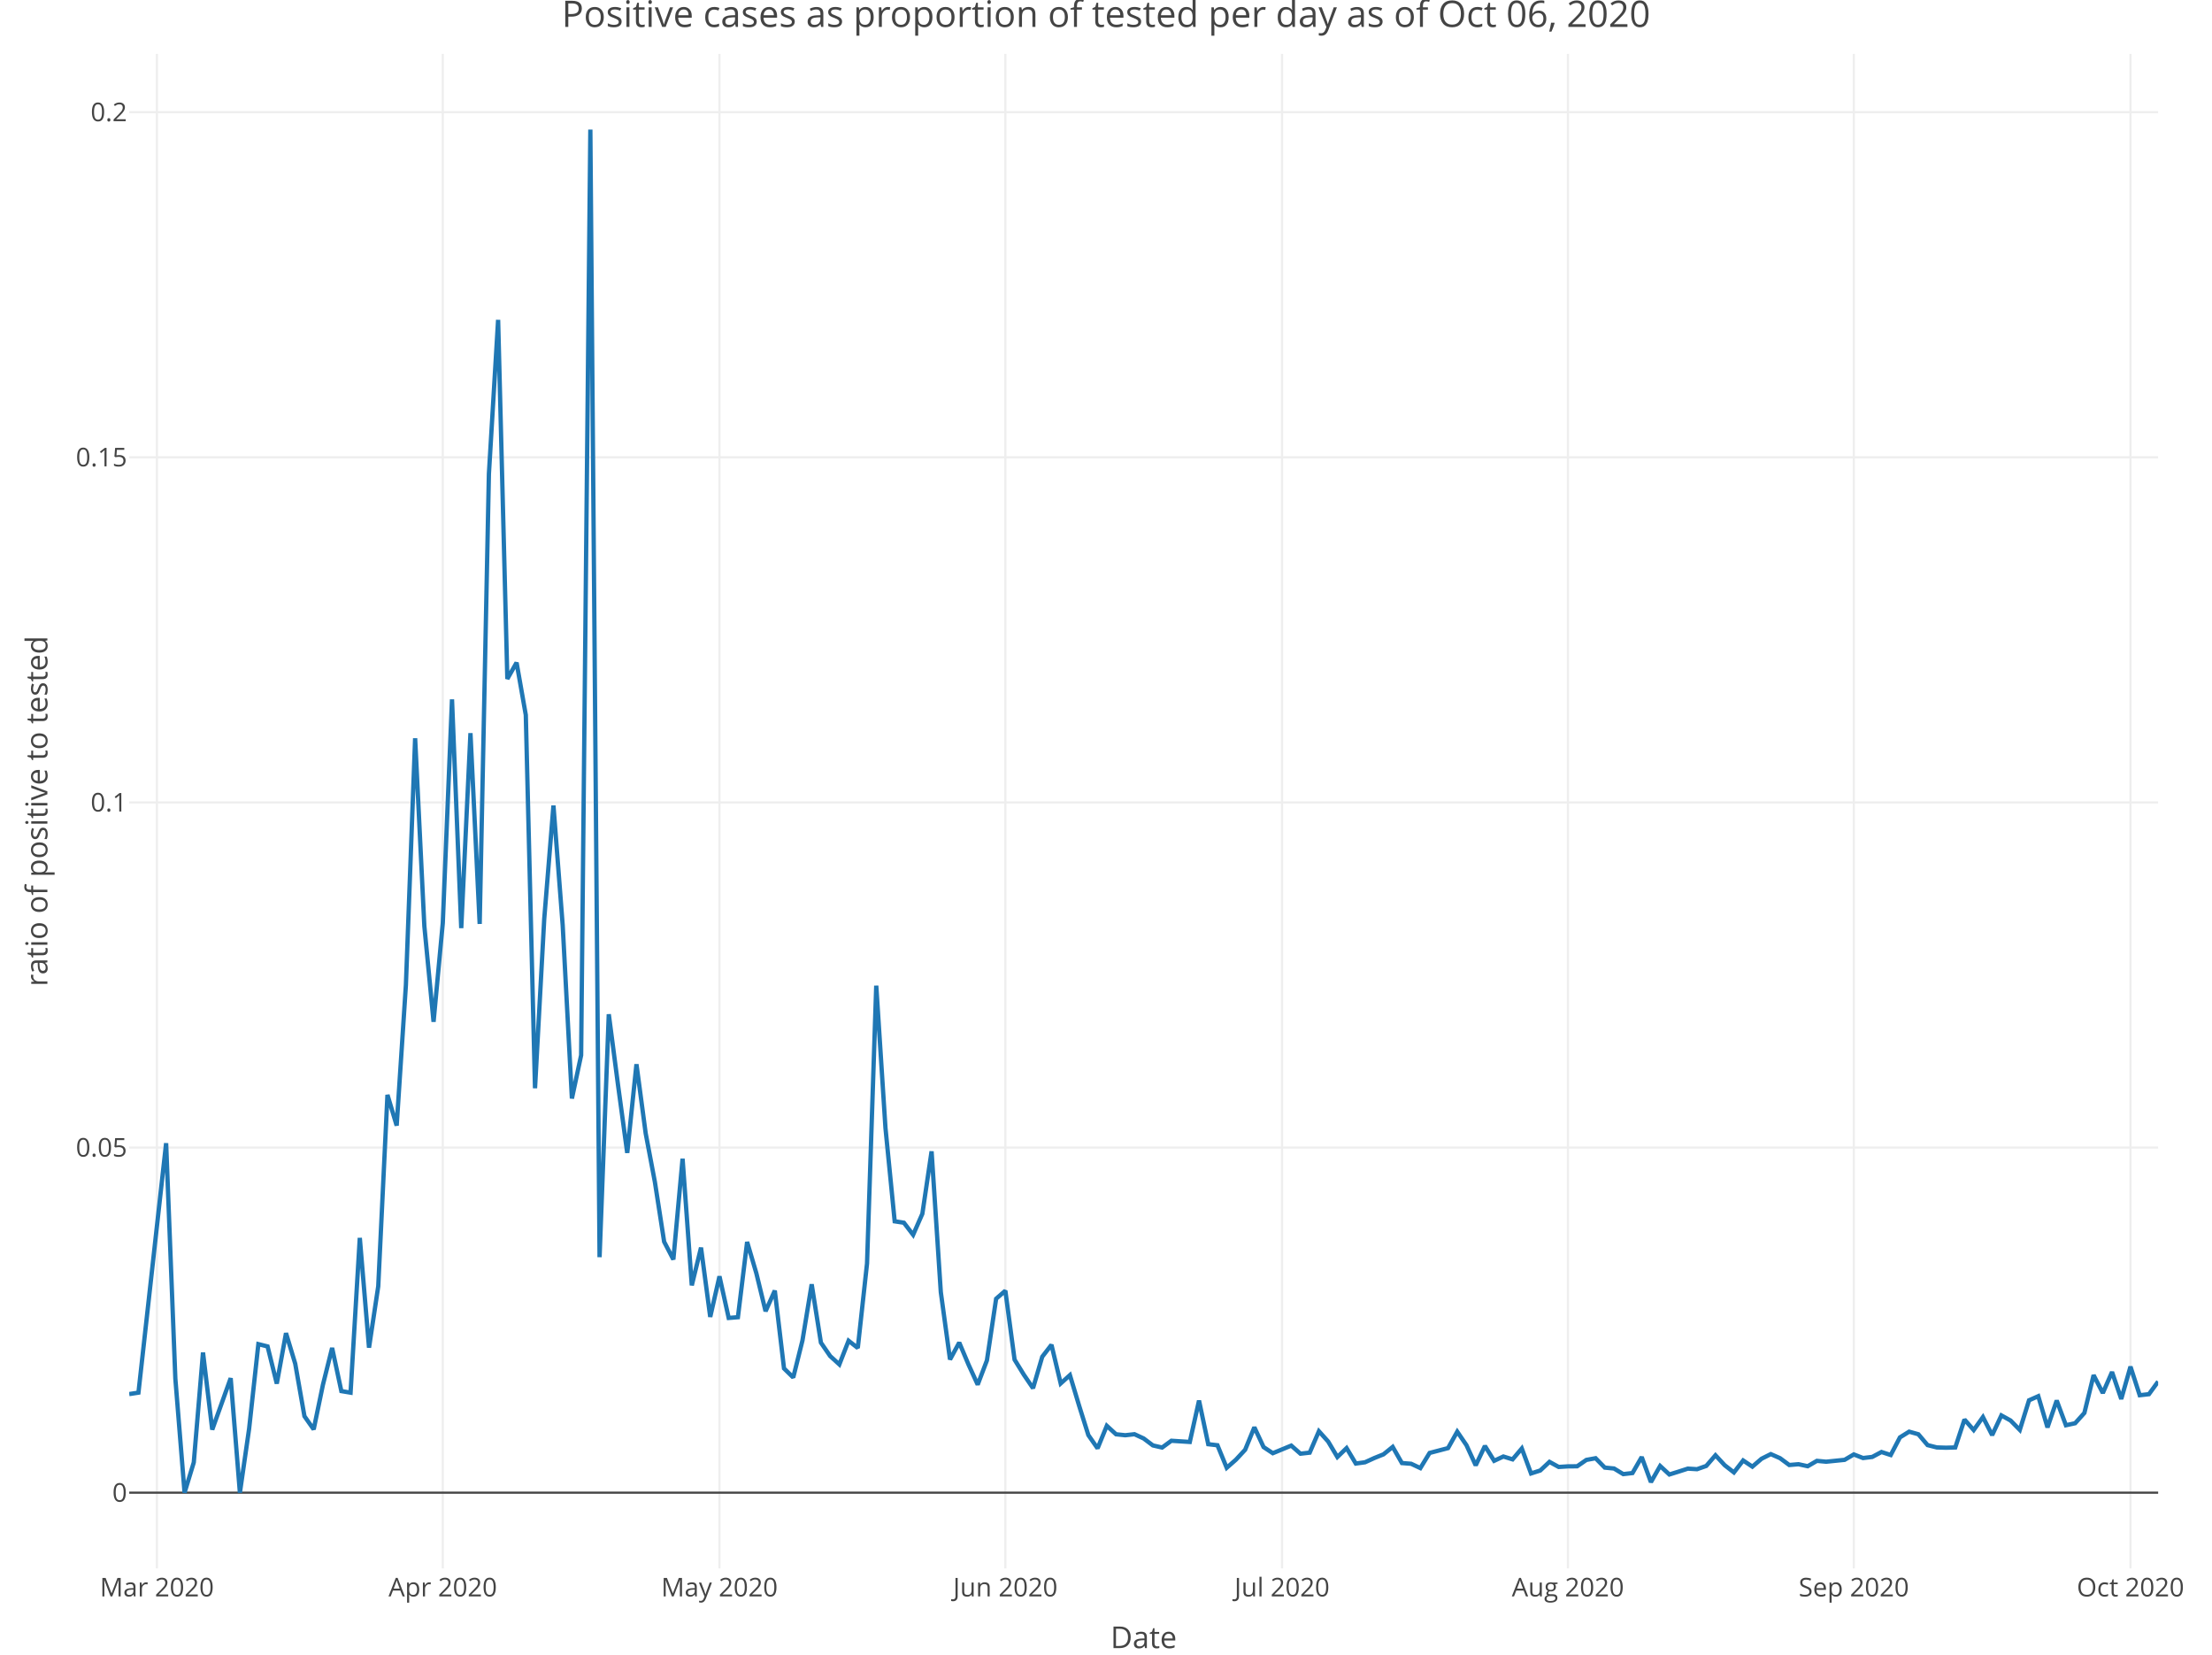
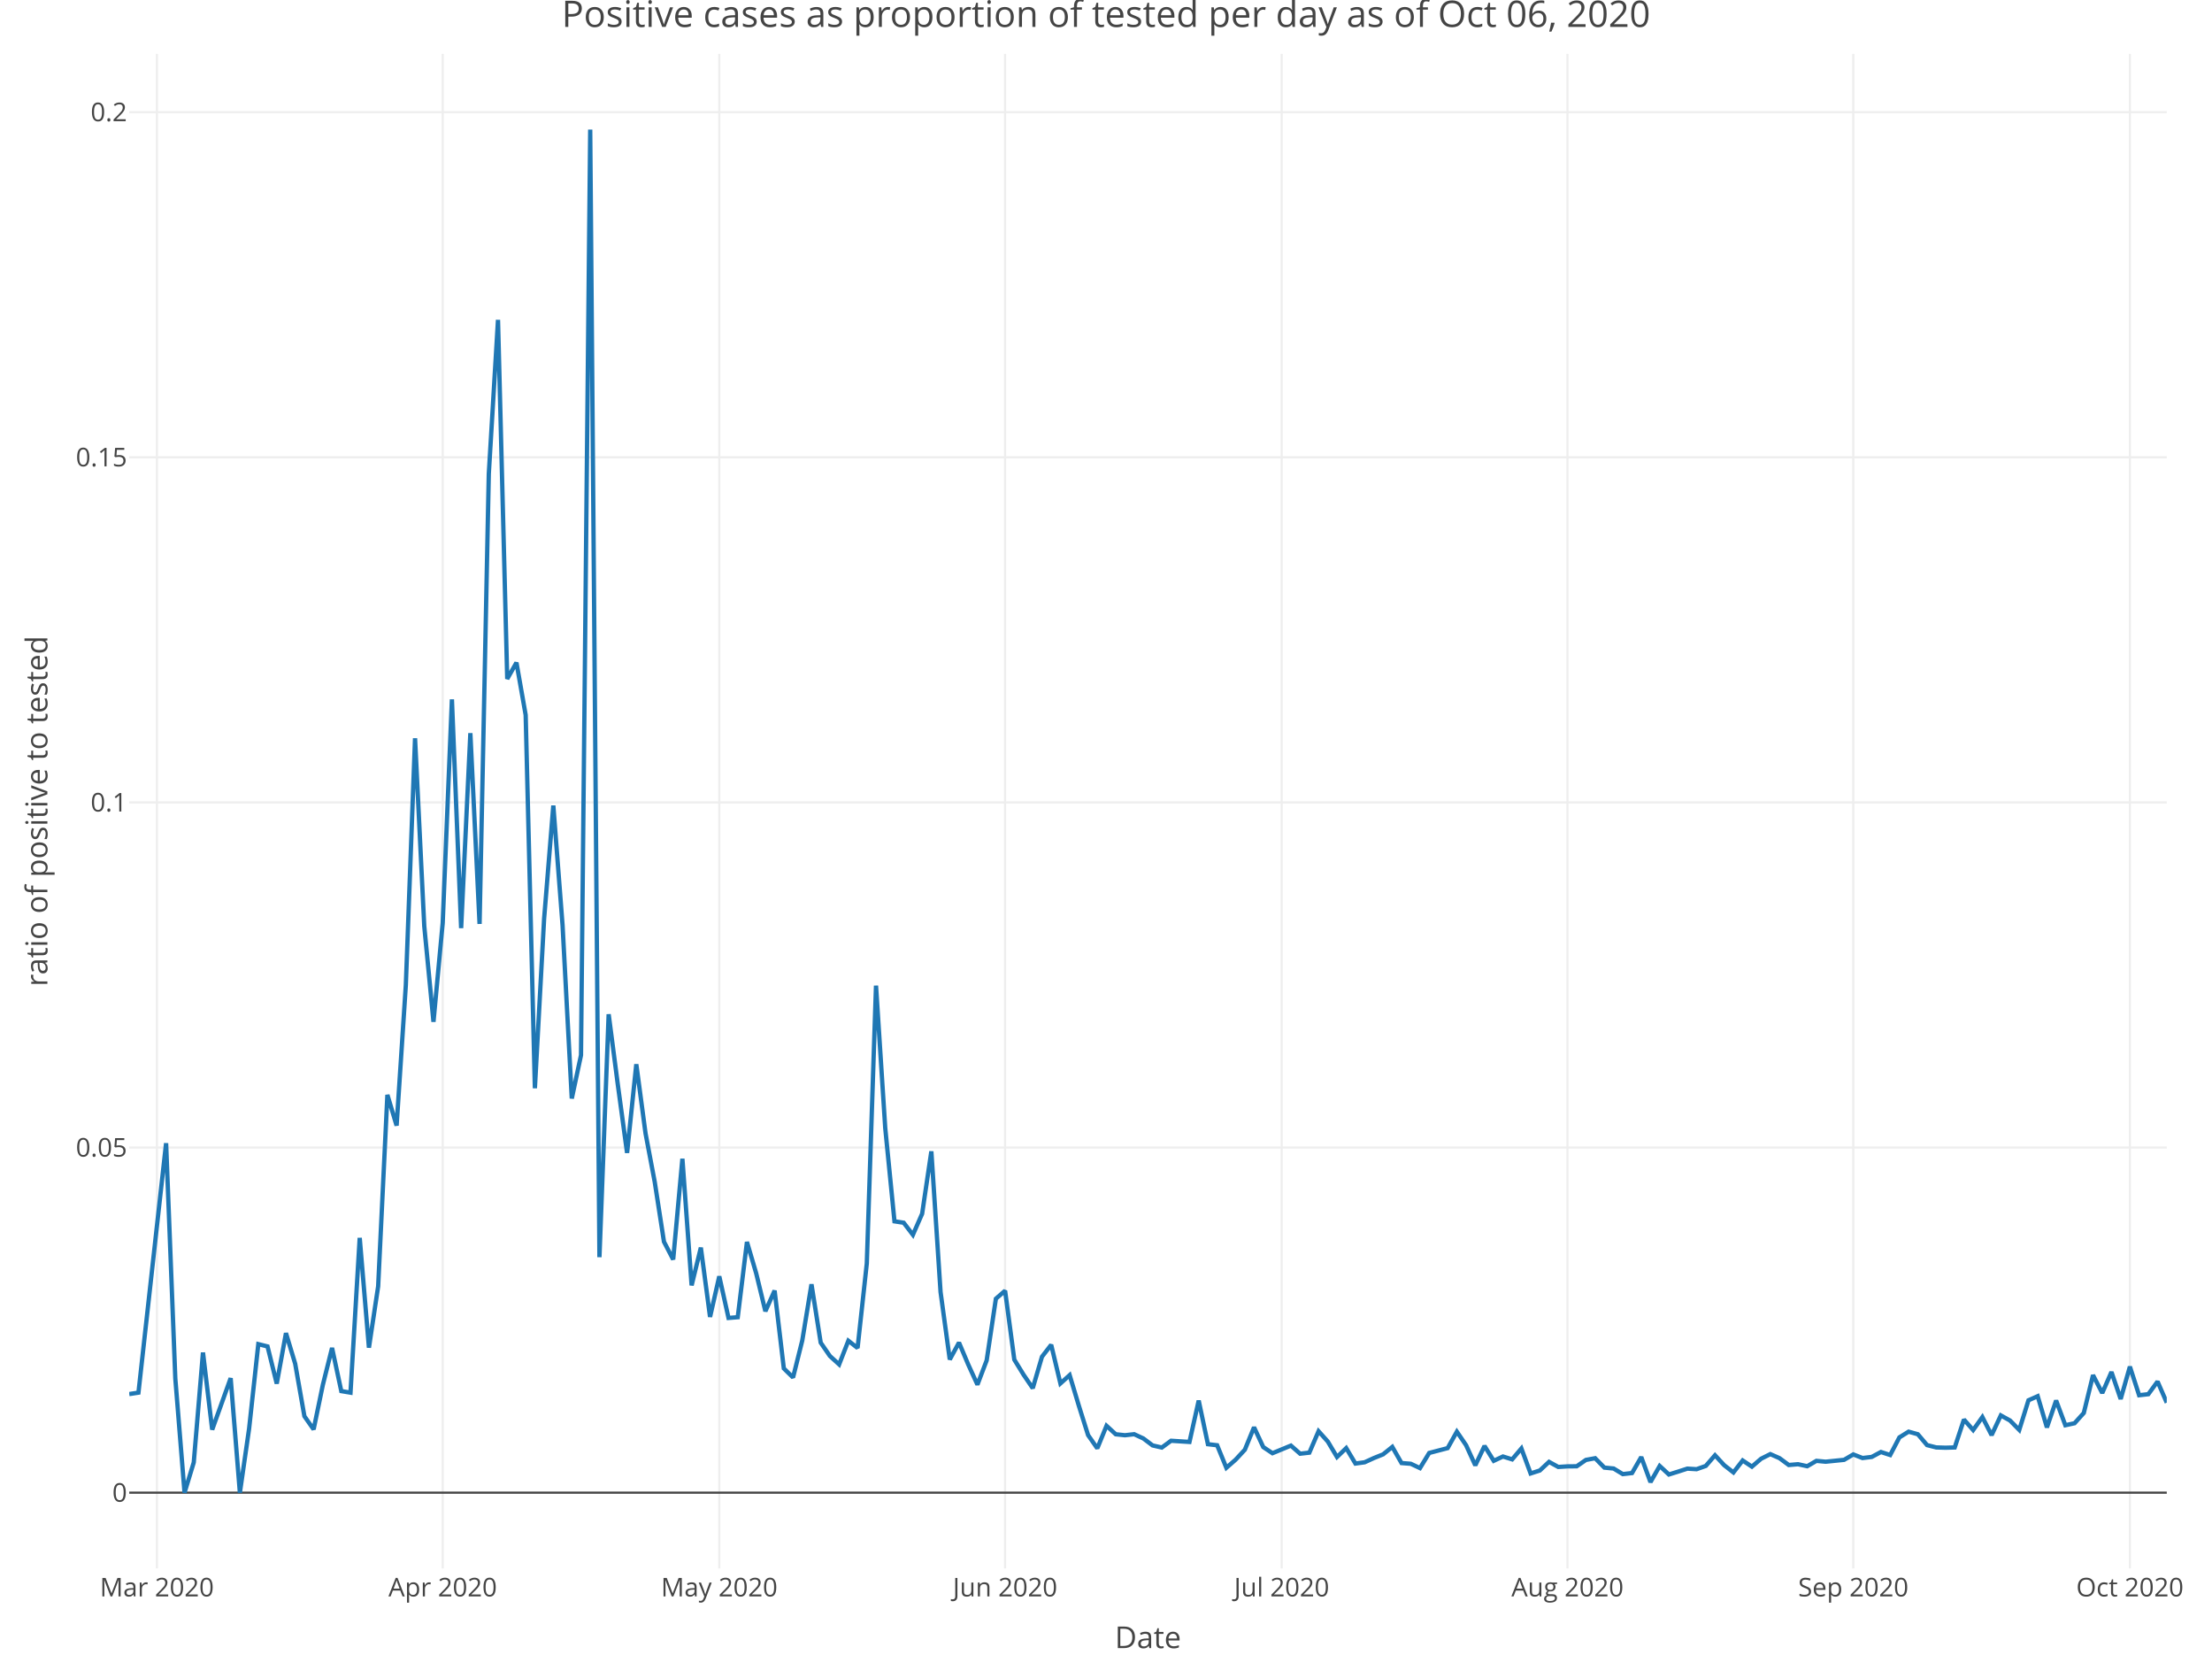
<svg xmlns="http://www.w3.org/2000/svg" class="main-svg" width="1027" height="768" style="" viewBox="0 0 1027 768">
  <rect x="0" y="0" width="1027" height="768" style="fill: rgb(255, 255, 255); fill-opacity: 1;" />
-   <defs id="defs-063319">
+   <defs id="defs-3df0b3">
    <g class="clips">
-       <clipPath id="clip063319xyplot" class="plotclip">
-         <rect width="942" height="703" />
+       <clipPath id="clip3df0b3xyplot" class="plotclip">
+         <rect width="946" height="703" />
      </clipPath>
-       <clipPath class="axesclip" id="clip063319x">
-         <rect x="60" y="0" width="942" height="768" />
+       <clipPath class="axesclip" id="clip3df0b3x">
+         <rect x="60" y="0" width="946" height="768" />
      </clipPath>
-       <clipPath class="axesclip" id="clip063319y">
+       <clipPath class="axesclip" id="clip3df0b3y">
        <rect x="0" y="25" width="1027" height="703" />
      </clipPath>
-       <clipPath class="axesclip" id="clip063319xy">
-         <rect x="60" y="25" width="942" height="703" />
+       <clipPath class="axesclip" id="clip3df0b3xy">
+         <rect x="60" y="25" width="946" height="703" />
      </clipPath>
    </g>
    <g class="gradients" />
  </defs>
  <g class="bglayer" />
  <g class="layer-below">
    <g class="imagelayer" />
    <g class="shapelayer" />
  </g>
  <g class="cartesianlayer">
    <g class="subplot xy">
      <g class="layer-subplot">
        <g class="shapelayer" />
        <g class="imagelayer" />
      </g>
      <g class="gridlayer">
        <g class="x">
-           <path class="xgrid crisp" transform="translate(72.85,0)" d="M0,25v703" style="stroke: rgb(238, 238, 238); stroke-opacity: 1; stroke-width: 1px;" />
-           <path class="xgrid crisp" transform="translate(205.58,0)" d="M0,25v703" style="stroke: rgb(238, 238, 238); stroke-opacity: 1; stroke-width: 1px;" />
-           <path class="xgrid crisp" transform="translate(334.04,0)" d="M0,25v703" style="stroke: rgb(238, 238, 238); stroke-opacity: 1; stroke-width: 1px;" />
-           <path class="xgrid crisp" transform="translate(466.77,0)" d="M0,25v703" style="stroke: rgb(238, 238, 238); stroke-opacity: 1; stroke-width: 1px;" />
-           <path class="xgrid crisp" transform="translate(595.23,0)" d="M0,25v703" style="stroke: rgb(238, 238, 238); stroke-opacity: 1; stroke-width: 1px;" />
-           <path class="xgrid crisp" transform="translate(727.96,0)" d="M0,25v703" style="stroke: rgb(238, 238, 238); stroke-opacity: 1; stroke-width: 1px;" />
-           <path class="xgrid crisp" transform="translate(860.7,0)" d="M0,25v703" style="stroke: rgb(238, 238, 238); stroke-opacity: 1; stroke-width: 1px;" />
-           <path class="xgrid crisp" transform="translate(989.15,0)" d="M0,25v703" style="stroke: rgb(238, 238, 238); stroke-opacity: 1; stroke-width: 1px;" />
+           <path class="xgrid crisp" transform="translate(72.84,0)" d="M0,25v703" style="stroke: rgb(238, 238, 238); stroke-opacity: 1; stroke-width: 1px;" />
+           <path class="xgrid crisp" transform="translate(205.54,0)" d="M0,25v703" style="stroke: rgb(238, 238, 238); stroke-opacity: 1; stroke-width: 1px;" />
+           <path class="xgrid crisp" transform="translate(333.95,0)" d="M0,25v703" style="stroke: rgb(238, 238, 238); stroke-opacity: 1; stroke-width: 1px;" />
+           <path class="xgrid crisp" transform="translate(466.65,0)" d="M0,25v703" style="stroke: rgb(238, 238, 238); stroke-opacity: 1; stroke-width: 1px;" />
+           <path class="xgrid crisp" transform="translate(595.07,0)" d="M0,25v703" style="stroke: rgb(238, 238, 238); stroke-opacity: 1; stroke-width: 1px;" />
+           <path class="xgrid crisp" transform="translate(727.76,0)" d="M0,25v703" style="stroke: rgb(238, 238, 238); stroke-opacity: 1; stroke-width: 1px;" />
+           <path class="xgrid crisp" transform="translate(860.46,0)" d="M0,25v703" style="stroke: rgb(238, 238, 238); stroke-opacity: 1; stroke-width: 1px;" />
+           <path class="xgrid crisp" transform="translate(988.88,0)" d="M0,25v703" style="stroke: rgb(238, 238, 238); stroke-opacity: 1; stroke-width: 1px;" />
        </g>
        <g class="y">
-           <path class="ygrid crisp" transform="translate(0,532.65)" d="M60,0h942" style="stroke: rgb(238, 238, 238); stroke-opacity: 1; stroke-width: 1px;" />
-           <path class="ygrid crisp" transform="translate(0,372.46)" d="M60,0h942" style="stroke: rgb(238, 238, 238); stroke-opacity: 1; stroke-width: 1px;" />
-           <path class="ygrid crisp" transform="translate(0,212.26)" d="M60,0h942" style="stroke: rgb(238, 238, 238); stroke-opacity: 1; stroke-width: 1px;" />
-           <path class="ygrid crisp" transform="translate(0,52.06)" d="M60,0h942" style="stroke: rgb(238, 238, 238); stroke-opacity: 1; stroke-width: 1px;" />
+           <path class="ygrid crisp" transform="translate(0,532.65)" d="M60,0h946" style="stroke: rgb(238, 238, 238); stroke-opacity: 1; stroke-width: 1px;" />
+           <path class="ygrid crisp" transform="translate(0,372.46)" d="M60,0h946" style="stroke: rgb(238, 238, 238); stroke-opacity: 1; stroke-width: 1px;" />
+           <path class="ygrid crisp" transform="translate(0,212.26)" d="M60,0h946" style="stroke: rgb(238, 238, 238); stroke-opacity: 1; stroke-width: 1px;" />
+           <path class="ygrid crisp" transform="translate(0,52.06)" d="M60,0h946" style="stroke: rgb(238, 238, 238); stroke-opacity: 1; stroke-width: 1px;" />
        </g>
      </g>
      <g class="zerolinelayer">
-         <path class="yzl zl crisp" transform="translate(0,692.85)" d="M60,0h942" style="stroke: rgb(68, 68, 68); stroke-opacity: 1; stroke-width: 1px;" />
+         <path class="yzl zl crisp" transform="translate(0,692.85)" d="M60,0h946" style="stroke: rgb(68, 68, 68); stroke-opacity: 1; stroke-width: 1px;" />
      </g>
      <path class="xlines-below" />
      <path class="ylines-below" />
      <g class="overlines-below" />
      <g class="xaxislayer-below" />
      <g class="yaxislayer-below" />
      <g class="overaxes-below" />
-       <g class="plot" transform="translate(60, 25)" clip-path="url('#clip063319xyplot')">
+       <g class="plot" transform="translate(60, 25)" clip-path="url('#clip3df0b3xyplot')">
        <g class="scatterlayer mlayer">
-           <g class="trace scatter tracec3f3ef" style="stroke-miterlimit: 2; opacity: 1;">
+           <g class="trace scatter tracefb4780" style="stroke-miterlimit: 2; opacity: 1;">
            <g class="fills" />
            <g class="errorbars" />
            <g class="lines">
-               <path class="js-line" d="M0,622.08L4.28,621.42L17.13,505.63L21.41,614.89L25.69,667.85L29.97,653.8L34.25,602.8L38.54,638.59L47.1,614.7L51.38,667.85L55.66,638.18L59.95,598.9L64.23,599.97L68.51,617.23L72.79,593.79L77.07,608L81.35,632.36L85.64,638.47L89.92,617.81L94.2,600.66L98.48,620.7L102.76,621.42L107.05,549.58L111.33,600.54L115.61,572.07L119.89,483.2L124.17,497.46L128.45,432.27L132.74,317.67L137.02,404.9L141.3,449.29L145.58,403.44L149.86,299.64L154.15,405.8L158.43,315.31L162.71,403.85L166.99,194.99L171.27,123.47L175.55,290.13L179.84,282.57L184.12,306.88L188.4,480.13L192.68,401.54L196.96,348.91L201.25,404.5L205.53,484.89L209.81,464.79L214.09,35.15L218.37,558.54L222.65,445.78L226.94,478.64L231.22,510.14L235.5,468.98L239.78,501.07L244.06,523.68L248.35,551.37L252.63,559.61L256.91,512.85L261.19,571.63L265.47,554.1L269.75,586.26L274.04,567.44L278.32,586.75L282.6,586.4L286.88,551.47L291.16,566L295.45,583.63L299.73,574.06L304.01,610.19L308.29,614.38L312.57,597.21L316.85,571.12L321.14,598.21L325.42,604.43L329.7,608.32L333.98,597.34L338.26,600.68L342.55,561.46L346.83,432.5L351.11,498.58L355.39,541.9L359.67,542.55L363.95,548.15L368.24,538.38L372.52,509.42L376.8,574.73L381.08,606.03L385.36,598.19L389.65,608.35L393.93,617.71L398.21,606.46L402.49,577.83L406.77,574.11L411.05,606.1L415.34,613.07L419.62,619.36L423.9,604.76L428.18,599.22L432.46,617.15L436.75,613.3L441.03,627.52L445.31,641.13L449.59,647.27L453.87,636.81L458.15,640.74L462.44,641.19L466.72,640.71L471,642.7L475.28,645.92L479.56,646.9L483.85,643.75L492.41,644.3L496.69,625.1L500.97,645.35L505.25,645.84L509.54,656.3L513.82,652.54L518.1,647.93L522.38,637.5L526.66,646.68L530.95,649.53L539.51,646L543.79,649.76L548.07,649.27L552.35,639.33L556.64,644.1L560.92,651.29L565.2,647.16L569.48,654.33L573.76,653.74L578.05,651.78L582.33,650.06L586.61,646.61L590.89,654.1L595.17,654.43L599.45,656.44L603.74,649.41L612.3,647.17L616.58,639.54L620.86,645.81L625.15,655.16L629.43,646.16L633.71,653.06L637.99,651.06L642.27,652.39L646.55,647.33L650.84,658.93L655.12,657.55L659.4,653.55L663.68,655.91L667.96,655.64L672.25,655.6L676.53,652.64L680.81,651.86L685.09,656.22L689.37,656.63L693.65,659.23L697.94,658.74L702.22,651.31L706.5,662.95L710.78,655.46L715.06,659.41L719.35,658.07L723.63,656.69L727.91,656.95L732.19,655.44L736.47,650.49L740.75,655.11L745.04,658.45L749.32,652.9L753.6,655.77L757.88,652.09L762.16,649.95L766.45,651.84L770.73,655.01L775.01,654.64L779.29,655.57L783.57,653.08L787.85,653.48L796.42,652.61L800.7,650.1L804.98,651.77L809.26,651.26L813.55,648.97L817.83,650.37L822.11,642.19L826.39,639.53L830.67,640.73L834.95,645.77L839.24,646.85L843.52,646.98L847.8,646.86L852.08,633.9L856.36,638.78L860.65,632.76L864.93,641.13L869.21,631.99L873.49,634.36L877.77,638.71L882.05,624.97L886.34,623.07L890.62,637.56L894.9,625.07L899.18,636.55L903.46,635.62L907.75,630.84L912.03,613.3L916.31,621.6L920.59,611.84L924.87,624.37L929.15,609.35L933.44,622.62L937.72,622.13L942,616.26" style="vector-effect: non-scaling-stroke; fill: none; stroke: rgb(31, 119, 180); stroke-opacity: 1; stroke-width: 2px; opacity: 1;" />
+               <path class="js-line" d="M0,622.08L4.28,621.42L17.12,505.63L21.4,614.89L25.68,667.85L29.96,653.8L34.24,602.8L38.52,638.59L47.09,614.7L51.37,667.85L55.65,638.18L59.93,598.9L64.21,599.97L68.49,617.23L72.77,593.79L77.05,608L81.33,632.36L85.61,638.47L89.89,617.81L94.17,600.66L98.45,620.7L102.73,621.42L107.01,549.58L111.29,600.54L115.57,572.07L119.86,483.2L124.14,497.46L128.42,432.27L132.7,317.67L136.98,404.9L141.26,449.29L145.54,403.44L149.82,299.64L154.1,405.8L158.38,315.31L162.66,403.85L166.94,194.99L171.22,123.47L175.5,290.13L179.78,282.57L184.06,306.88L188.34,480.13L192.62,401.54L196.9,348.91L201.19,404.5L205.47,484.89L209.75,464.79L214.03,35.15L218.31,558.54L222.59,445.78L226.87,478.64L231.15,510.14L235.43,468.98L239.71,501.07L243.99,523.68L248.27,551.37L252.55,559.61L256.83,512.85L261.11,571.63L265.39,554.1L269.67,586.26L273.95,567.44L278.24,586.75L282.52,586.4L286.8,551.47L291.08,566L295.36,583.63L299.64,574.06L303.92,610.19L308.2,614.38L312.48,597.21L316.76,571.12L321.04,598.21L325.32,604.43L329.6,608.32L333.88,597.34L338.16,600.68L342.44,561.46L346.72,432.5L351,498.58L355.29,541.9L359.57,542.55L363.85,548.15L368.13,538.38L372.41,509.42L376.69,574.73L380.97,606.03L385.25,598.19L389.53,608.35L393.81,617.71L398.09,606.46L402.37,577.83L406.65,574.11L410.93,606.1L415.21,613.07L419.49,619.36L423.77,604.76L428.05,599.22L432.33,617.15L436.62,613.3L440.9,627.52L445.18,641.13L449.46,647.27L453.74,636.81L458.02,640.74L462.3,641.19L466.58,640.71L470.86,642.7L475.14,645.92L479.42,646.9L483.7,643.75L492.26,644.3L496.54,625.1L500.82,645.35L505.1,645.84L509.38,656.3L513.67,652.54L517.95,647.93L522.23,637.5L526.51,646.68L530.79,649.53L539.35,646L543.63,649.76L547.91,649.27L552.19,639.33L556.47,644.1L560.75,651.29L565.03,647.16L569.31,654.33L573.59,653.74L577.87,651.78L582.15,650.06L586.43,646.61L590.71,654.1L595,654.43L599.28,656.44L603.56,649.41L612.12,647.17L616.4,639.54L620.68,645.81L624.96,655.16L629.24,646.16L633.52,653.06L637.8,651.06L642.08,652.39L646.36,647.33L650.64,658.93L654.92,657.55L659.2,653.55L663.48,655.91L667.76,655.64L672.05,655.6L676.33,652.64L680.61,651.86L684.89,656.22L689.17,656.63L693.45,659.23L697.73,658.74L702.01,651.31L706.29,662.95L710.57,655.46L714.85,659.41L719.13,658.07L723.41,656.69L727.69,656.95L731.97,655.44L736.25,650.49L740.53,655.11L744.81,658.45L749.1,652.9L753.38,655.77L757.66,652.09L761.94,649.95L766.22,651.84L770.5,655.01L774.78,654.64L779.06,655.57L783.34,653.08L787.62,653.48L796.18,652.61L800.46,650.1L804.74,651.77L809.02,651.26L813.3,648.97L817.58,650.37L821.86,642.19L826.14,639.53L830.43,640.73L834.71,645.77L838.99,646.85L843.27,646.98L847.55,646.86L851.83,633.9L856.11,638.78L860.39,632.76L864.67,641.13L868.95,631.99L873.23,634.36L877.51,638.71L881.79,624.97L886.07,623.07L890.35,637.56L894.63,625.07L898.91,636.55L903.19,635.62L907.48,630.84L911.76,613.3L916.04,621.6L920.32,611.84L924.6,624.37L928.88,609.35L933.16,622.62L937.44,622.13L941.72,616.26L946,626.08" style="vector-effect: non-scaling-stroke; fill: none; stroke: rgb(31, 119, 180); stroke-opacity: 1; stroke-width: 2px; opacity: 1;" />
            </g>
            <g class="points" />
            <g class="text" />
          </g>
        </g>
      </g>
      <g class="overplot" />
      <path class="xlines-above crisp" d="M0,0" style="fill: none;" />
      <path class="ylines-above crisp" d="M0,0" style="fill: none;" />
      <g class="overlines-above" />
      <g class="xaxislayer-above">
        <g class="xtick">
-           <text text-anchor="middle" x="0" y="741" transform="translate(72.85,0)" style="font-family: 'Open Sans', verdana, arial, sans-serif; font-size: 12px; fill: rgb(68, 68, 68); fill-opacity: 1; white-space: pre;">Mar 2020</text>
+           <text text-anchor="middle" x="0" y="741" transform="translate(72.84,0)" style="font-family: 'Open Sans', verdana, arial, sans-serif; font-size: 12px; fill: rgb(68, 68, 68); fill-opacity: 1; white-space: pre;">Mar 2020</text>
        </g>
        <g class="xtick">
-           <text text-anchor="middle" x="0" y="741" transform="translate(205.58,0)" style="font-family: 'Open Sans', verdana, arial, sans-serif; font-size: 12px; fill: rgb(68, 68, 68); fill-opacity: 1; white-space: pre;">Apr 2020</text>
+           <text text-anchor="middle" x="0" y="741" transform="translate(205.54,0)" style="font-family: 'Open Sans', verdana, arial, sans-serif; font-size: 12px; fill: rgb(68, 68, 68); fill-opacity: 1; white-space: pre;">Apr 2020</text>
        </g>
        <g class="xtick">
-           <text text-anchor="middle" x="0" y="741" transform="translate(334.04,0)" style="font-family: 'Open Sans', verdana, arial, sans-serif; font-size: 12px; fill: rgb(68, 68, 68); fill-opacity: 1; white-space: pre;">May 2020</text>
+           <text text-anchor="middle" x="0" y="741" transform="translate(333.95,0)" style="font-family: 'Open Sans', verdana, arial, sans-serif; font-size: 12px; fill: rgb(68, 68, 68); fill-opacity: 1; white-space: pre;">May 2020</text>
        </g>
        <g class="xtick">
-           <text text-anchor="middle" x="0" y="741" transform="translate(466.77,0)" style="font-family: 'Open Sans', verdana, arial, sans-serif; font-size: 12px; fill: rgb(68, 68, 68); fill-opacity: 1; white-space: pre;">Jun 2020</text>
+           <text text-anchor="middle" x="0" y="741" transform="translate(466.65,0)" style="font-family: 'Open Sans', verdana, arial, sans-serif; font-size: 12px; fill: rgb(68, 68, 68); fill-opacity: 1; white-space: pre;">Jun 2020</text>
        </g>
        <g class="xtick">
-           <text text-anchor="middle" x="0" y="741" transform="translate(595.23,0)" style="font-family: 'Open Sans', verdana, arial, sans-serif; font-size: 12px; fill: rgb(68, 68, 68); fill-opacity: 1; white-space: pre;">Jul 2020</text>
+           <text text-anchor="middle" x="0" y="741" transform="translate(595.07,0)" style="font-family: 'Open Sans', verdana, arial, sans-serif; font-size: 12px; fill: rgb(68, 68, 68); fill-opacity: 1; white-space: pre;">Jul 2020</text>
        </g>
        <g class="xtick">
-           <text text-anchor="middle" x="0" y="741" transform="translate(727.96,0)" style="font-family: 'Open Sans', verdana, arial, sans-serif; font-size: 12px; fill: rgb(68, 68, 68); fill-opacity: 1; white-space: pre;">Aug 2020</text>
+           <text text-anchor="middle" x="0" y="741" transform="translate(727.76,0)" style="font-family: 'Open Sans', verdana, arial, sans-serif; font-size: 12px; fill: rgb(68, 68, 68); fill-opacity: 1; white-space: pre;">Aug 2020</text>
        </g>
        <g class="xtick">
-           <text text-anchor="middle" x="0" y="741" transform="translate(860.7,0)" style="font-family: 'Open Sans', verdana, arial, sans-serif; font-size: 12px; fill: rgb(68, 68, 68); fill-opacity: 1; white-space: pre;">Sep 2020</text>
+           <text text-anchor="middle" x="0" y="741" transform="translate(860.46,0)" style="font-family: 'Open Sans', verdana, arial, sans-serif; font-size: 12px; fill: rgb(68, 68, 68); fill-opacity: 1; white-space: pre;">Sep 2020</text>
        </g>
        <g class="xtick">
-           <text text-anchor="middle" x="0" y="741" transform="translate(989.15,0)" style="font-family: 'Open Sans', verdana, arial, sans-serif; font-size: 12px; fill: rgb(68, 68, 68); fill-opacity: 1; white-space: pre;">Oct 2020</text>
+           <text text-anchor="middle" x="0" y="741" transform="translate(988.88,0)" style="font-family: 'Open Sans', verdana, arial, sans-serif; font-size: 12px; fill: rgb(68, 68, 68); fill-opacity: 1; white-space: pre;">Oct 2020</text>
        </g>
      </g>
      <g class="yaxislayer-above">
        <g class="ytick">
          <text text-anchor="end" x="59" y="4.2" transform="translate(0,692.85)" style="font-family: 'Open Sans', verdana, arial, sans-serif; font-size: 12px; fill: rgb(68, 68, 68); fill-opacity: 1; white-space: pre;">0</text>
        </g>
        <g class="ytick">
          <text text-anchor="end" x="59" y="4.2" transform="translate(0,532.65)" style="font-family: 'Open Sans', verdana, arial, sans-serif; font-size: 12px; fill: rgb(68, 68, 68); fill-opacity: 1; white-space: pre;">0.05</text>
        </g>
        <g class="ytick">
          <text text-anchor="end" x="59" y="4.2" transform="translate(0,372.46)" style="font-family: 'Open Sans', verdana, arial, sans-serif; font-size: 12px; fill: rgb(68, 68, 68); fill-opacity: 1; white-space: pre;">0.1</text>
        </g>
        <g class="ytick">
          <text text-anchor="end" x="59" y="4.2" transform="translate(0,212.26)" style="font-family: 'Open Sans', verdana, arial, sans-serif; font-size: 12px; fill: rgb(68, 68, 68); fill-opacity: 1; white-space: pre;">0.15</text>
        </g>
        <g class="ytick">
          <text text-anchor="end" x="59" y="4.2" transform="translate(0,52.06)" style="font-family: 'Open Sans', verdana, arial, sans-serif; font-size: 12px; fill: rgb(68, 68, 68); fill-opacity: 1; white-space: pre;">0.2</text>
        </g>
      </g>
      <g class="overaxes-above" />
    </g>
  </g>
  <g class="polarlayer" />
  <g class="ternarylayer" />
  <g class="geolayer" />
  <g class="funnelarealayer" />
  <g class="pielayer" />
  <g class="treemaplayer" />
  <g class="sunburstlayer" />
  <g class="glimages" />
-   <defs id="topdefs-063319">
+   <defs id="topdefs-3df0b3">
    <g class="clips" />
  </defs>
  <g class="layer-above">
    <g class="imagelayer" />
    <g class="shapelayer" />
  </g>
  <g class="infolayer">
    <g class="g-gtitle">
      <text class="gtitle" x="513.5" y="12.5" text-anchor="middle" dy="0em" style="font-family: 'Open Sans', verdana, arial, sans-serif; font-size: 17px; fill: rgb(68, 68, 68); opacity: 1; font-weight: normal; white-space: pre;">Positive cases as proportion of tested per day as of Oct 06, 2020</text>
    </g>
    <g class="g-xtitle" transform="translate(0,-15)">
-       <text class="xtitle" x="531" y="780" text-anchor="middle" style="font-family: 'Open Sans', verdana, arial, sans-serif; font-size: 14px; fill: rgb(68, 68, 68); opacity: 1; font-weight: normal; white-space: pre;">Date</text>
+       <text class="xtitle" x="533" y="780" text-anchor="middle" style="font-family: 'Open Sans', verdana, arial, sans-serif; font-size: 14px; fill: rgb(68, 68, 68); opacity: 1; font-weight: normal; white-space: pre;">Date</text>
    </g>
    <g class="g-ytitle">
      <text class="ytitle" transform="rotate(-90,22,376.5)" x="22" y="376.5" text-anchor="middle" style="font-family: 'Open Sans', verdana, arial, sans-serif; font-size: 14px; fill: rgb(68, 68, 68); opacity: 1; font-weight: normal; white-space: pre;">ratio of positive to tested</text>
    </g>
  </g>
</svg>
